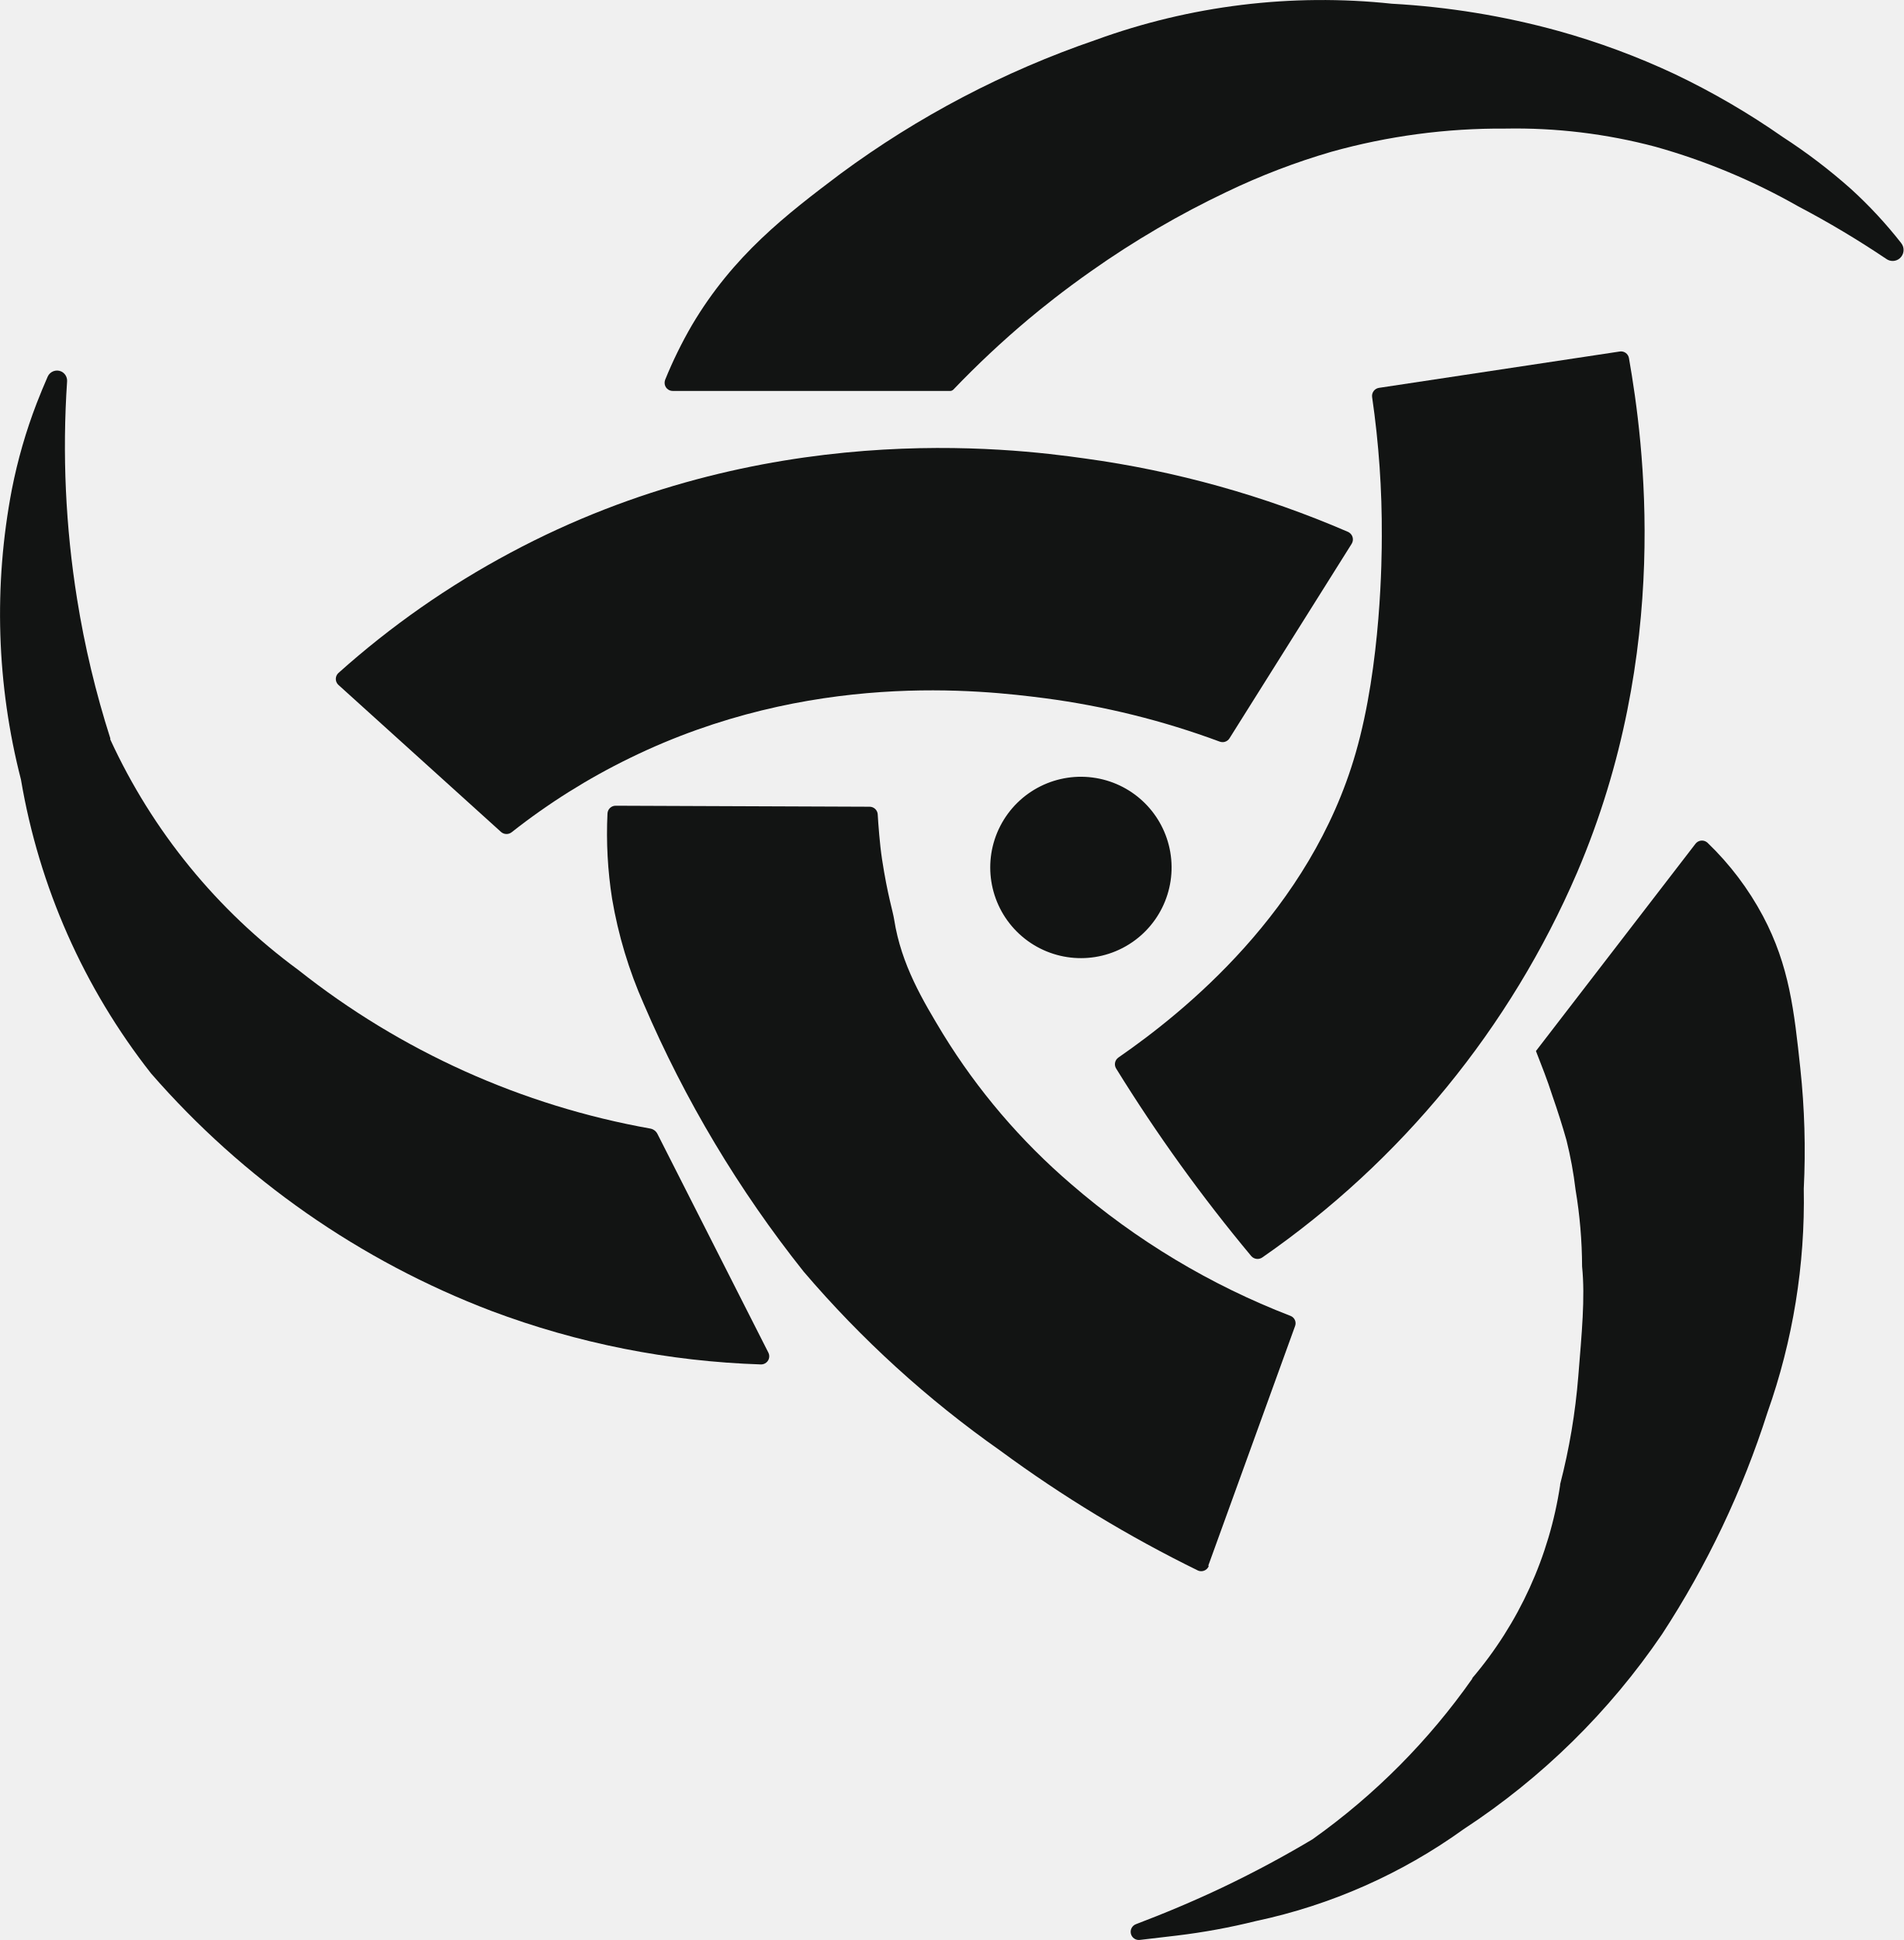
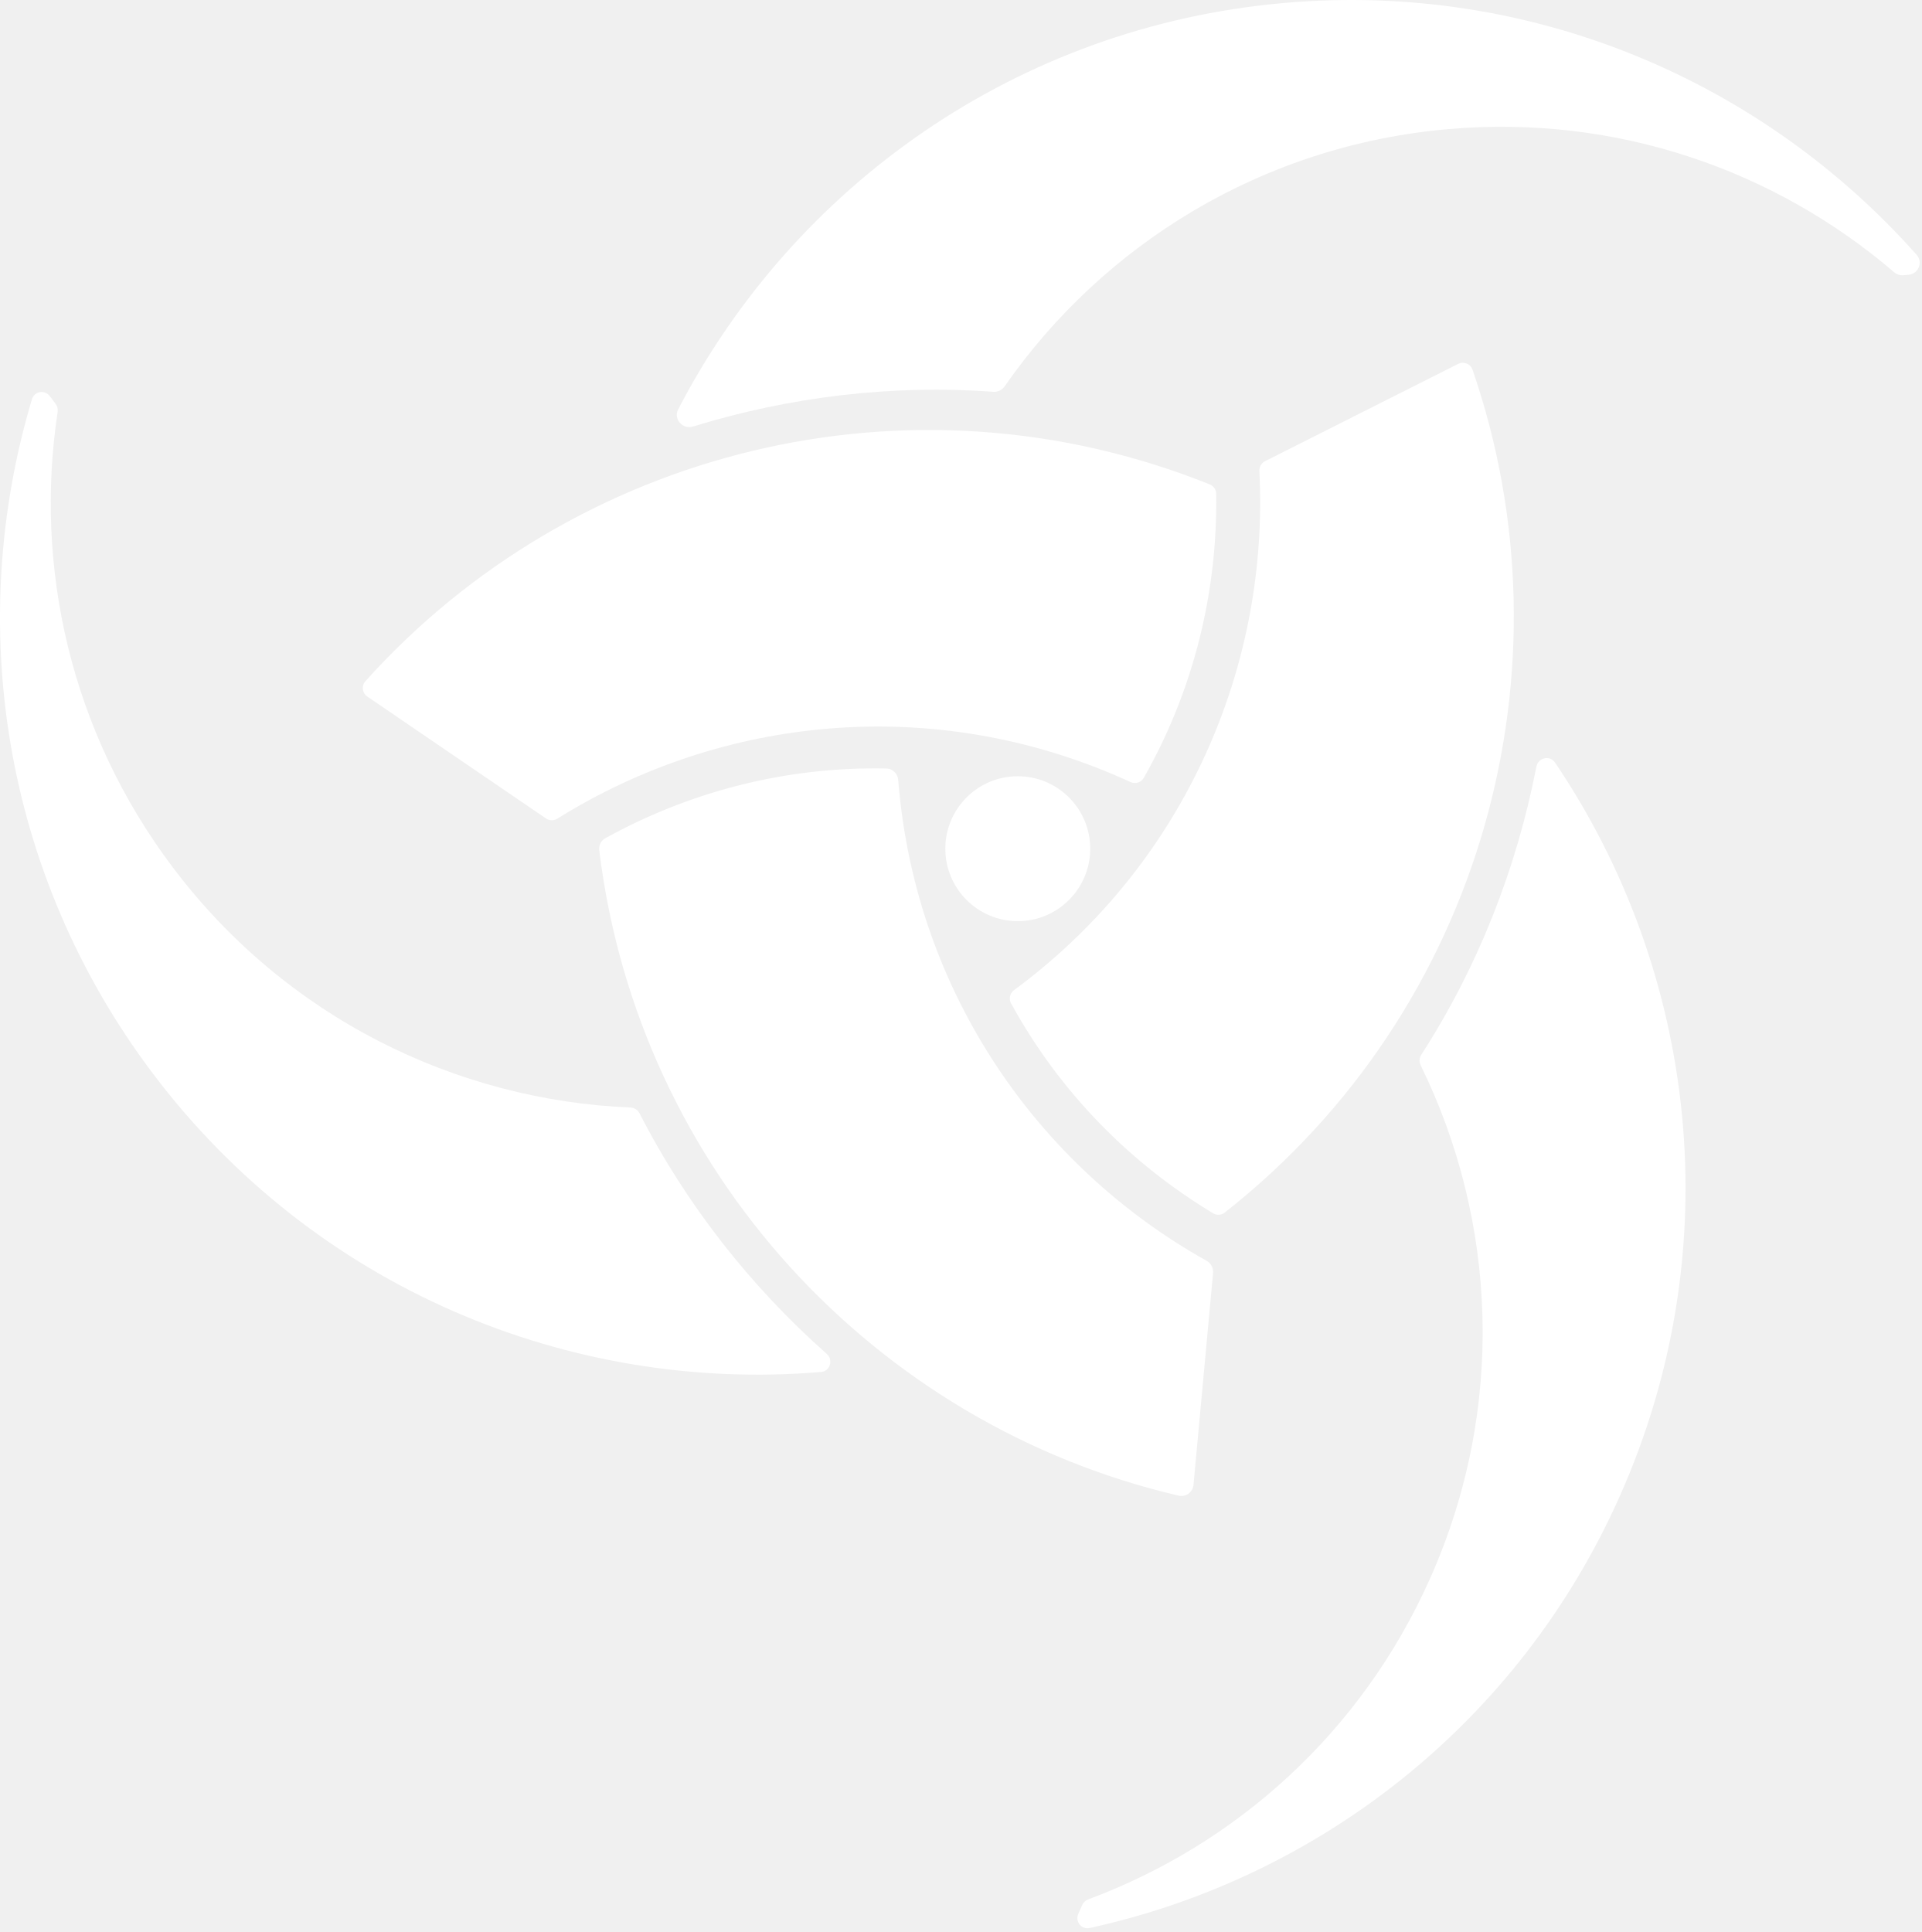
- <svg xmlns="http://www.w3.org/2000/svg" id="Capa_1" data-name="Capa 1" viewBox="0 0 209.95 213.93">
-   <defs>
-     <style>.cls-1{fill:#121413;}</style>
-   </defs>
-   <path class="cls-1" d="M37.34,75.58,55.28,91.8a.92.92,0,0,0,1.17,0,71.85,71.85,0,0,1,13-8.16c19.86-9.72,38.83-7.5,45.75-6.61a88.68,88.68,0,0,1,19.32,4.79.9.9,0,0,0,1.08-.36L149.08,60a.91.91,0,0,0-.3-1.25l-.11-.06a111.1,111.1,0,0,0-29-8.09C111.38,49.43,84.18,46.07,56.28,61A96.45,96.45,0,0,0,37.34,74.24a.89.89,0,0,0-.08,1.26h0Z" transform="translate(0 -0.04)" />
-   <path class="cls-1" d="M178.59,38.81l-26.5,4a.9.9,0,0,0-.76,1,102.73,102.73,0,0,1,1.07,15.38c0,2.19-.06,14.11-2.88,23.88-5,17.41-19,28.63-26.16,33.58a.9.9,0,0,0-.26,1.22A180,180,0,0,0,138,138.55a.92.92,0,0,0,1.21.16,99.43,99.43,0,0,0,34.72-42.43c10.47-24.46,7.35-47.47,5.73-56.74A.89.89,0,0,0,178.59,38.81Z" transform="translate(0 -0.04)" />
-   <path class="cls-1" d="M133.27,172.67l9.56-26.39a.87.87,0,0,0-.49-1.13h0a82,82,0,0,1-24.21-14.54A70.24,70.24,0,0,1,104,114.05c-2.19-3.63-4.6-7.61-5.38-12.59-.14-.94-.73-2.68-1.34-6.67-.25-1.65-.41-3.82-.48-5A.9.9,0,0,0,95.9,89l-28-.11a.9.9,0,0,0-.9.86,46.29,46.29,0,0,0,.51,9.41A48.79,48.79,0,0,0,71,110.75a128.91,128.91,0,0,0,17.64,29.52A116.79,116.79,0,0,0,110.31,160a142.42,142.42,0,0,0,21.84,13.24.9.9,0,0,0,1.16-.49h0Z" transform="translate(0 -0.04)" />
-   <path class="cls-1" d="M72.53,125.12l12.22,24.09a.89.89,0,0,1-.4,1.19.91.91,0,0,1-.43.1,93,93,0,0,1-29.73-5.9,94.24,94.24,0,0,1-37.53-26.19A71.83,71.83,0,0,1,2.31,86V86a73.24,73.24,0,0,1-1-32,57,57,0,0,1,2.74-9.5c.39-1,.8-2,1.21-2.93A1.13,1.13,0,0,1,6.75,41h0a1.13,1.13,0,0,1,.65,1.09,106.51,106.51,0,0,0,1.1,24,104.26,104.26,0,0,0,3.67,15.38.29.29,0,0,0,0,.13A65.4,65.4,0,0,0,32.9,107a87.12,87.12,0,0,0,38.87,17.5A1.11,1.11,0,0,1,72.53,125.12Z" transform="translate(0 -0.04)" />
-   <path class="cls-1" d="M104.69,43.15H74.19a.89.89,0,0,1-.89-.89h0a1,1,0,0,1,.06-.34,47.6,47.6,0,0,1,2.94-6c4.57-7.73,10.4-12.2,16.4-16.72A104.27,104.27,0,0,1,120.83,4.45a72.91,72.91,0,0,1,32.67-4,87.2,87.2,0,0,1,18.36,3,81.81,81.81,0,0,1,12.87,4.77,83.82,83.82,0,0,1,11.88,6.92,62.05,62.05,0,0,1,7.56,5.76,48.41,48.41,0,0,1,5.51,5.94,1.22,1.22,0,0,1-.17,1.7,1.2,1.2,0,0,1-1.47.05,104.71,104.71,0,0,0-9.72-5.8,70.14,70.14,0,0,0-15.75-6.57,60.06,60.06,0,0,0-16.56-2,69.45,69.45,0,0,0-19.18,2.56,75.36,75.36,0,0,0-11.52,4.41,101.39,101.39,0,0,0-14.94,8.73c-3.08,2.16-5.46,4.08-6.93,5.31A104.56,104.56,0,0,0,105.15,43,.54.54,0,0,1,104.69,43.15Z" transform="translate(0 -0.04)" />
-   <path class="cls-1" d="M169.4,115.94,187,93.08a.9.9,0,0,1,1.26-.16l.07.06a32.17,32.17,0,0,1,6.11,8.08c2.91,5.49,3.44,10.46,4.12,16.81a85,85,0,0,1,.38,13.25,69.94,69.94,0,0,1-4,24.66,100.56,100.56,0,0,1-11.64,24.48,78.3,78.3,0,0,1-21.86,21.48,60.84,60.84,0,0,1-22.92,10.14,71.51,71.51,0,0,1-8.72,1.6l-4.08.48a.9.9,0,0,1-.42-1.74c3-1.14,6.24-2.48,9.56-4.06,3.63-1.73,6.94-3.53,9.92-5.31l.08-.06a73.56,73.56,0,0,0,17.52-17.64v-.06a42.67,42.67,0,0,0,9.69-21.28v-.1a69.49,69.49,0,0,0,2-11.89c.38-4.73.77-8.67.42-12.12a52.22,52.22,0,0,0-.72-8.46,44,44,0,0,0-1-5.46q-.67-2.37-1.56-4.92C170.66,119.13,170,117.48,169.4,115.94Z" transform="translate(0 -0.04)" />
-   <path class="cls-1" d="M120.9,85.84A10,10,0,1,0,129.07,94,10,10,0,0,0,120.9,85.84Z" transform="translate(0 -0.04)" />
+ <svg xmlns="http://www.w3.org/2000/svg" width="557" height="560" viewBox="0 0 557 560" fill="none">
+   <circle cx="295" cy="246" r="21" fill="white" />
+   <path d="M175.468 242.952C174.217 243.642 173.516 245.031 173.69 246.449C185.124 339.85 254.102 413.126 341.626 433.522C343.714 434.009 345.736 432.524 345.933 430.389L351.609 368.952C351.741 367.525 351.007 366.16 349.756 365.461C300.751 338.077 265.722 287.661 260.461 227.478C260.42 227.008 260.381 226.538 260.344 226.068C260.198 224.237 258.719 222.781 256.882 222.746C227.353 222.17 199.596 229.638 175.468 242.952Z" fill="white" />
+   <path d="M287.913 113.563C289.2 113.657 290.441 113.062 291.179 112.003C319.849 70.795 365.897 42.141 419.781 37.422C468.613 33.146 514.517 49.346 549.03 78.916C549.769 79.549 550.729 79.864 551.698 79.779L553.179 79.649C556.057 79.397 557.452 76.023 555.534 73.862C511.018 23.716 444.196 -5.447 372.302 0.849C294.646 7.649 229.994 54.165 196.572 118.653C195.114 121.465 197.854 124.558 200.881 123.626C228.827 115.018 258.437 111.414 287.913 113.563Z" fill="white" />
+   <path d="M185.357 322.687C184.856 321.708 183.864 321.075 182.765 321.029C132.162 318.912 82.872 294.966 50.013 251.318C20.459 212.06 9.874 164.406 16.713 119.366C16.835 118.561 16.632 117.74 16.142 117.089L14.436 114.823C12.978 112.886 9.954 113.393 9.26 115.716C-10.063 180.343 0.518 252.995 44.187 311.002C91.286 373.566 165.354 403.791 237.977 397.679C240.602 397.458 241.603 394.179 239.632 392.432C217.552 372.866 198.936 349.202 185.357 322.687Z" fill="white" />
+   <path d="M354.983 351.471C354.021 352.227 352.688 352.317 351.64 351.686C327.834 337.352 307.337 316.876 293.053 290.833C292.331 289.517 292.723 287.877 293.93 286.986C294.441 286.609 294.95 286.23 295.458 285.846C343.768 249.406 367.919 192.78 365.022 136.543C364.96 135.343 365.604 134.215 366.677 133.674L422.653 105.473C424.258 104.665 426.213 105.444 426.799 107.143C456.572 193.368 430.172 292.342 354.983 351.471Z" fill="white" />
+   <path d="M411.944 305.751C411.364 306.65 411.299 307.789 411.77 308.75C433.845 353.814 436.543 407.988 414.553 457.425C394.58 502.331 358.074 534.7 315.405 550.549C314.641 550.832 314.021 551.409 313.69 552.153L312.534 554.753C311.549 556.967 313.458 559.363 315.825 558.845C381.663 544.43 440.014 499.944 469.528 433.59C501.515 361.677 491.767 281.755 450.72 221.029C449.226 218.819 445.829 219.6 445.321 222.218C439.598 251.698 428.393 280.243 411.944 305.751Z" fill="white" />
+   <path d="M350.653 140.411C351.754 140.853 352.49 141.914 352.508 143.101C352.919 171.05 346.282 199.443 331.529 225.464C330.761 226.818 329.074 227.328 327.659 226.678C327.019 226.383 326.375 226.092 325.729 225.804C270.469 201.176 209.284 207.485 161.552 237.284C160.532 237.921 159.23 237.904 158.237 237.226L106.456 201.891C104.972 200.879 104.706 198.795 105.906 197.458C165.994 130.5 263.431 105.392 350.653 140.411Z" fill="white" />
</svg>
